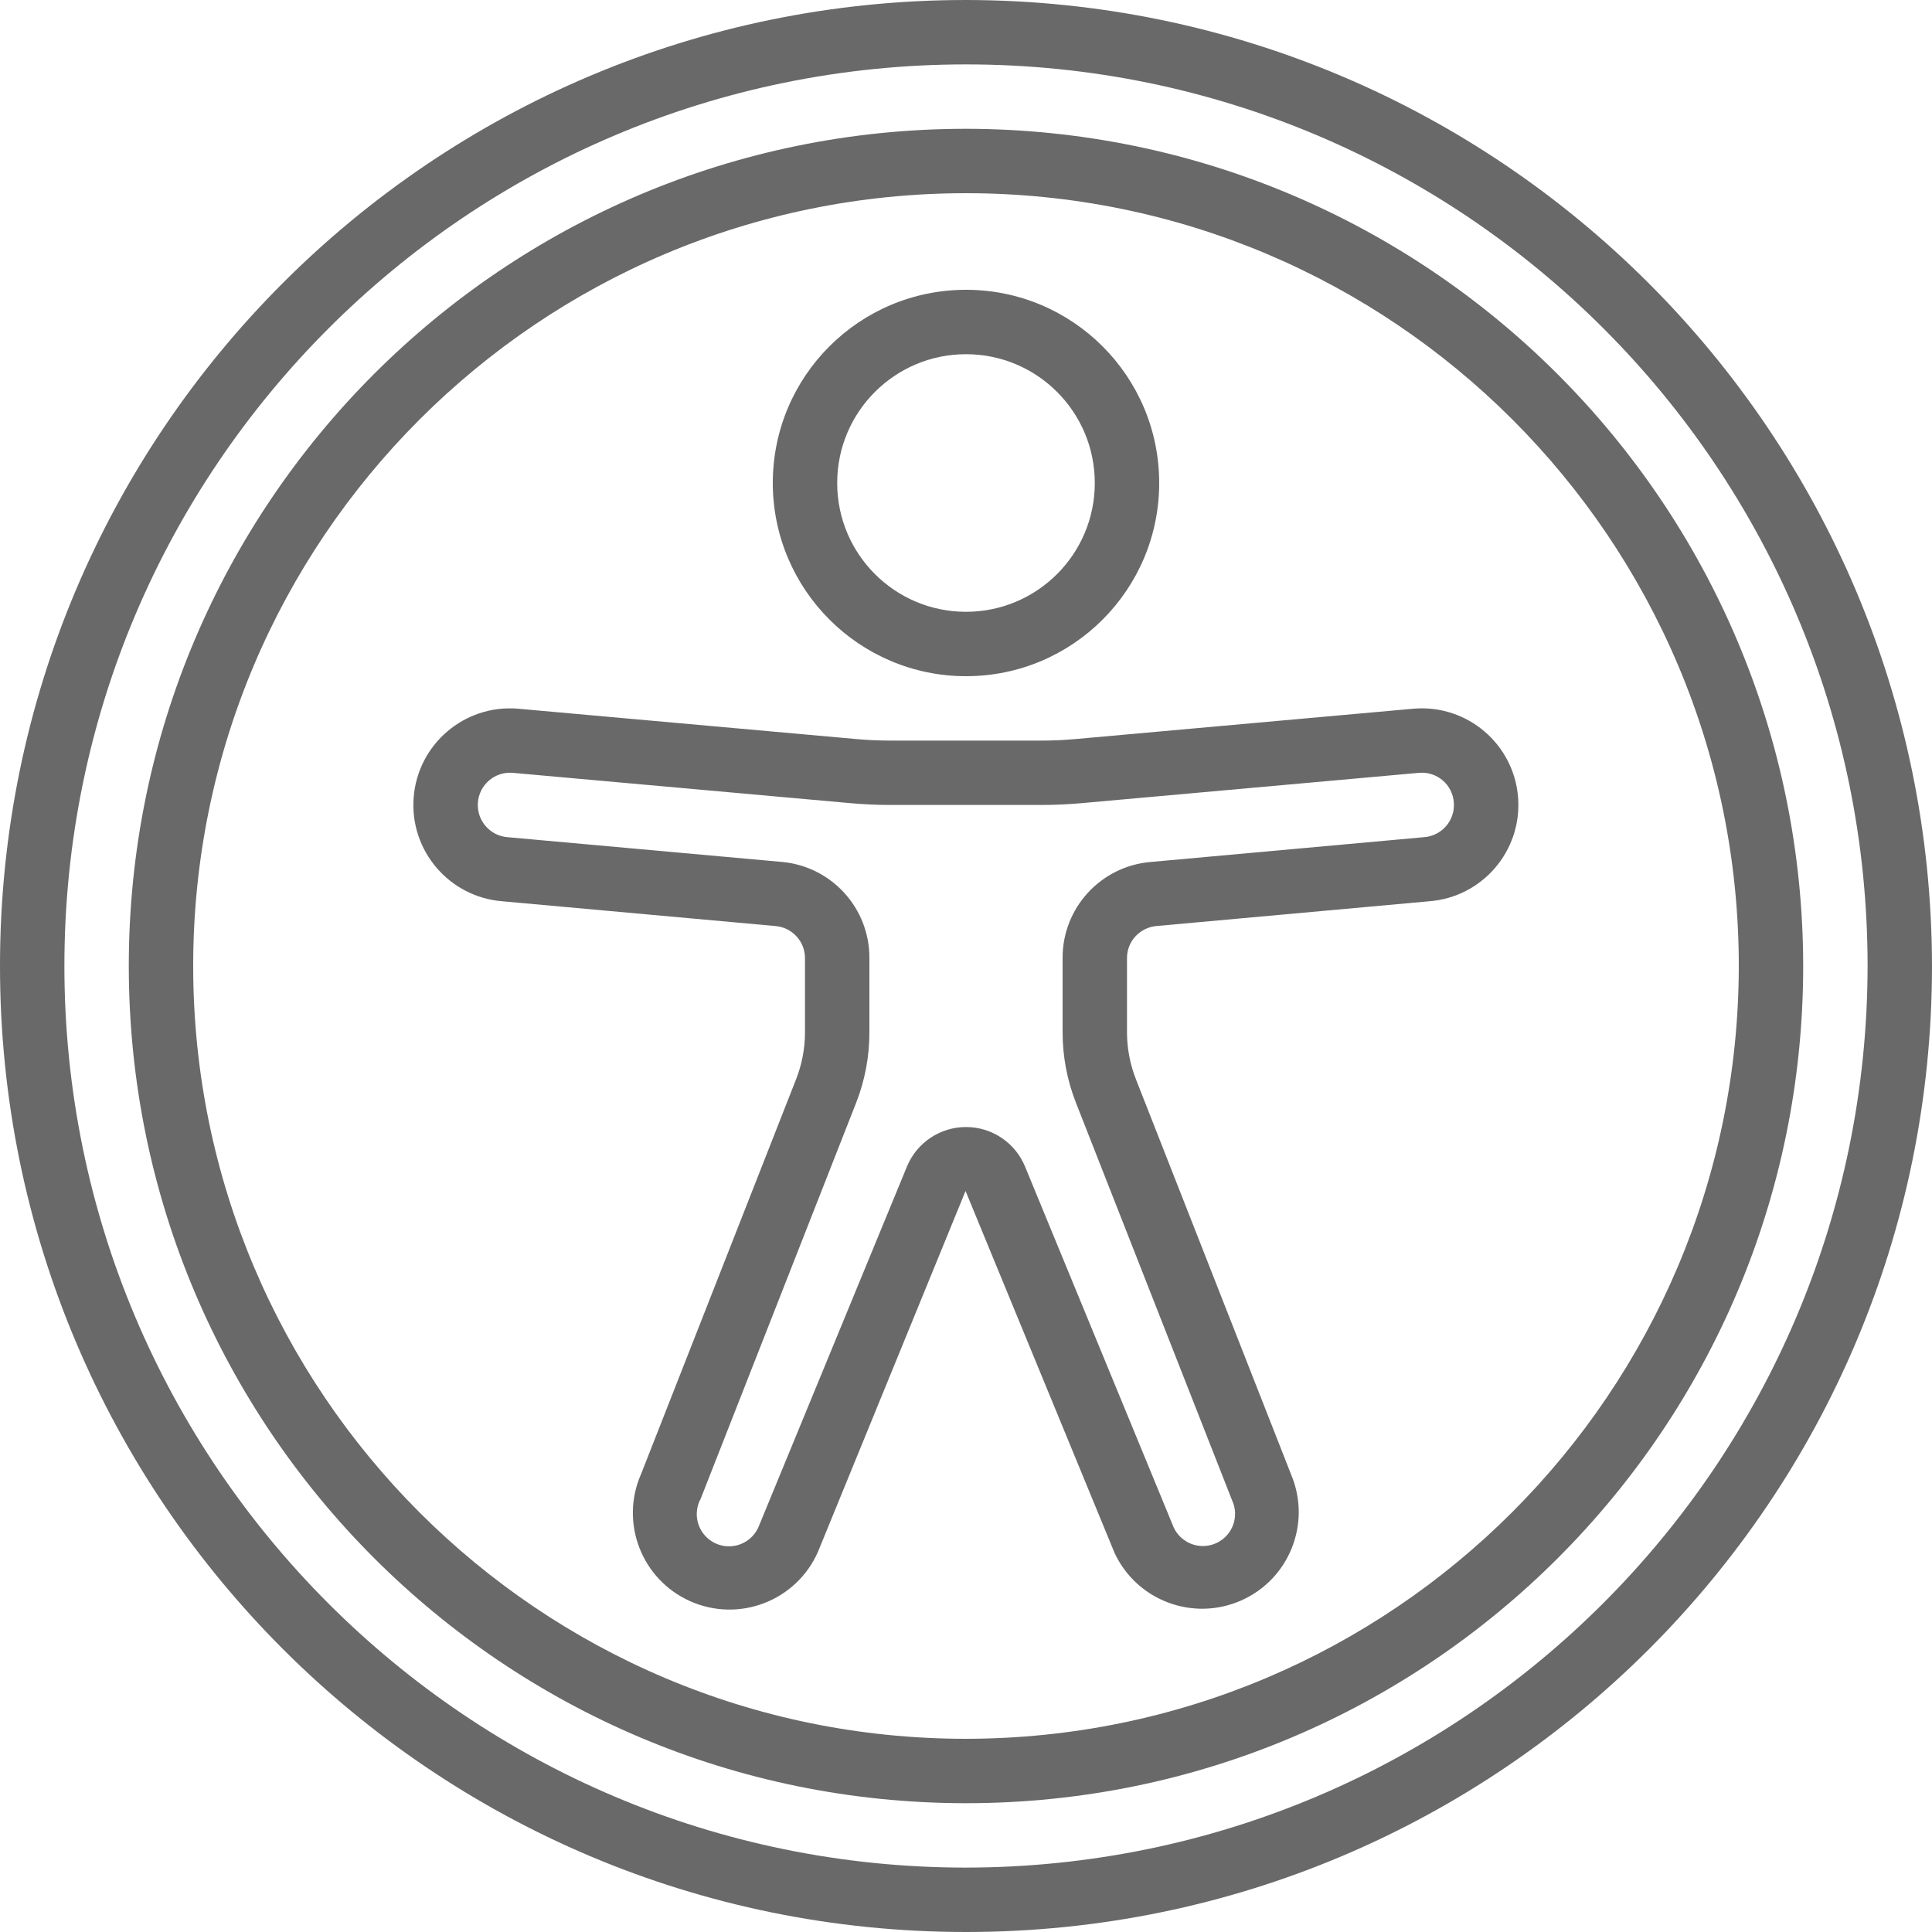
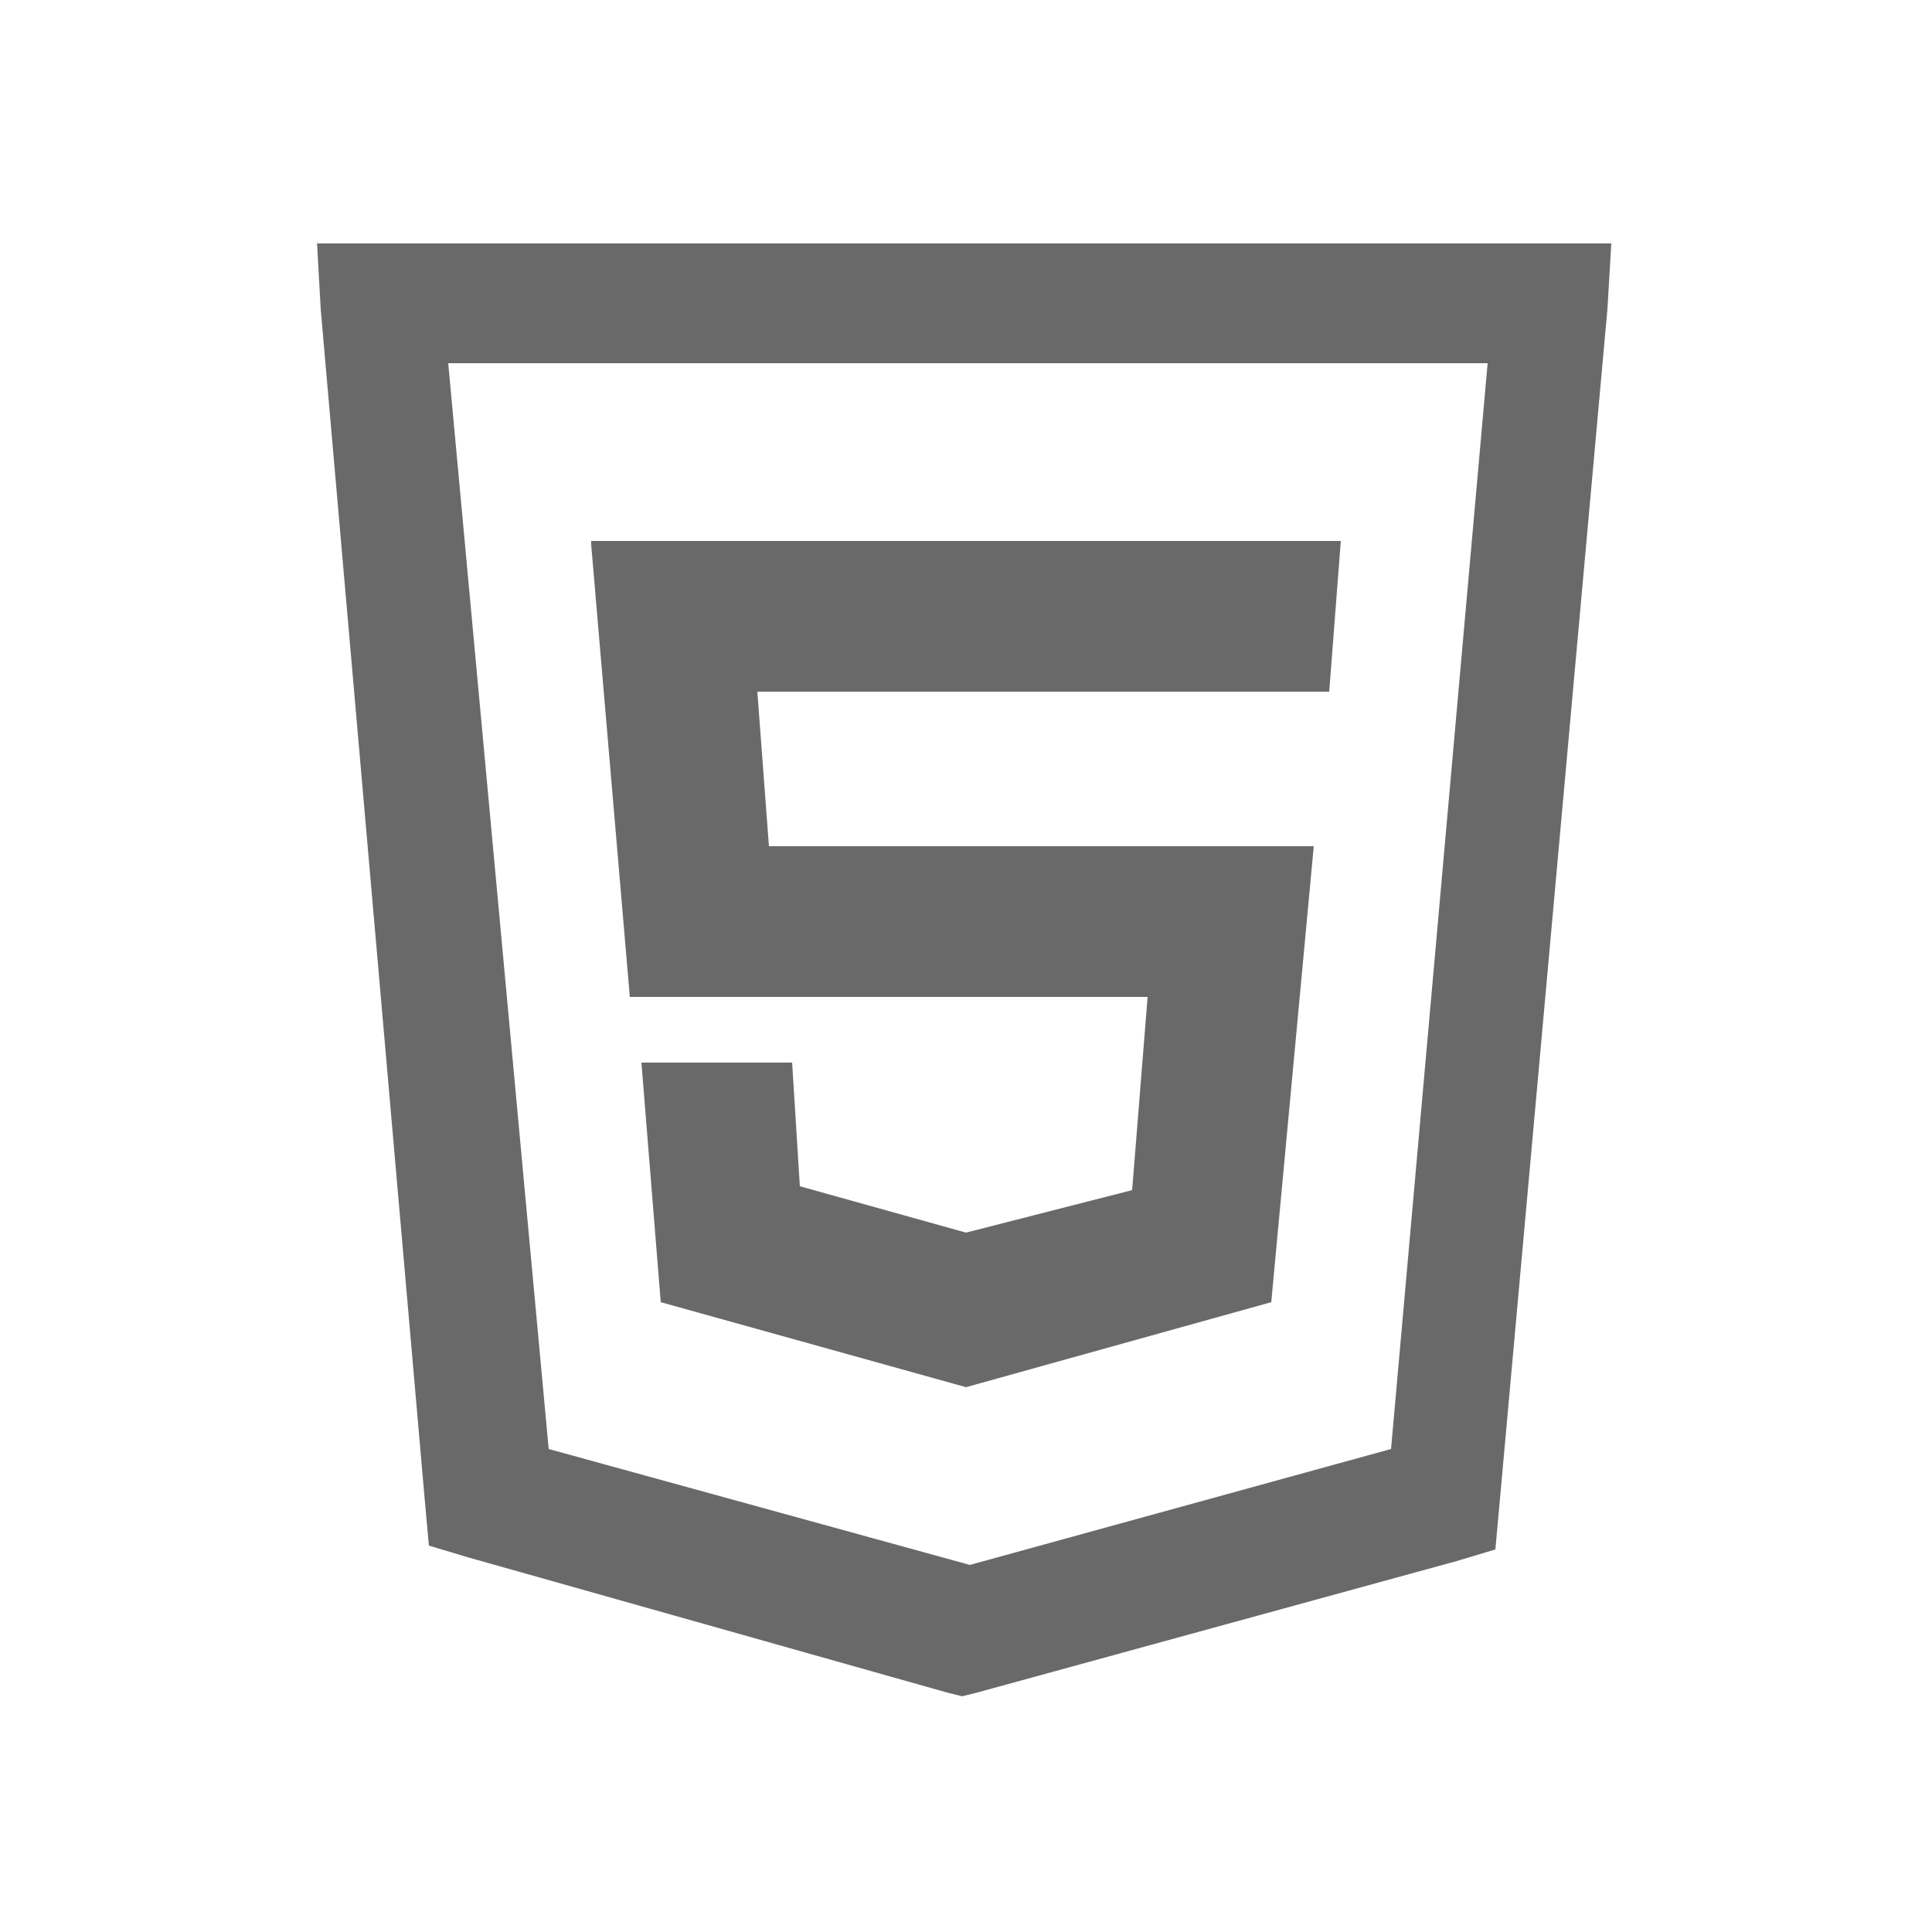
- <svg xmlns="http://www.w3.org/2000/svg" viewBox="387.79 220 60 60">
-   <path d="M30,0 C13.431,-1.01453063e-15 2.02906125e-15,13.431 0,30 C-2.02906125e-15,46.569 13.431,60 30,60 C46.569,60 60,46.569 60,30 C59.981,13.439 46.561,0.019 30,0 Z M30,58 C14.536,58 2,45.464 2,30 C2,14.536 14.536,2 30,2 C45.464,2 58,14.536 58,30 C57.982,45.457 45.457,57.982 30,58 Z" id="Shape" style="fill: rgb(105, 105, 105);" transform="matrix(1, 0, 0, 1, 387.7898, 220)" />
-   <path d="M30,4 C15.641,4 4,15.641 4,30 C4,44.359 15.641,56 30,56 C44.359,56 56,44.359 56,30 C55.983,15.647 44.353,4.017 30,4 Z M30,54 C16.745,54 6,43.255 6,30 C6,16.745 16.745,6 30,6 C43.255,6 54,16.745 54,30 C53.985,43.248 43.248,53.985 30,54 Z" id="Shape" style="fill: rgb(105, 105, 105);" transform="matrix(1, 0, 0, 1, 387.7898, 220)" />
-   <path d="M30,21 C33.314,21 36,18.314 36,15 C36,11.686 33.314,9 30,9 C26.686,9 24,11.686 24,15 C24.003,18.312 26.688,20.997 30,21 Z M30,11 C32.209,11 34,12.791 34,15 C34,17.209 32.209,19 30,19 C27.791,19 26,17.209 26,15 C26,12.791 27.791,11 30,11 Z" id="Shape" style="fill: rgb(105, 105, 105);" transform="matrix(1, 0, 0, 1, 387.7898, 220)" />
-   <path d="M43.927,22.008 L43.911,22.008 L33.411,22.951 C33.053,22.984 32.695,23 32.336,23 L27.664,23 C27.306,23 26.948,22.984 26.591,22.952 L16.073,22.008 C14.421,21.878 12.977,23.112 12.847,24.764 C12.717,26.416 13.951,27.86 15.603,27.99 L24.09,28.76 C24.605,28.807 25,29.238 25,29.755 L25,32.055 C25,32.555 24.907,33.051 24.724,33.516 L19.912,45.771 C19.241,47.286 19.926,49.059 21.442,49.73 C22.957,50.4 24.729,49.715 25.4,48.2 L29.986,36.987 L34.615,48.23 C35.305,49.707 37.049,50.363 38.542,49.706 C40.034,49.049 40.729,47.32 40.105,45.813 L35.276,33.513 C35.094,33.048 35,32.553 35,32.054 L35,29.754 C35,29.237 35.395,28.806 35.91,28.759 L44.383,27.99 C46.035,27.864 47.272,26.423 47.146,24.77 C47.021,23.118 45.579,21.881 43.927,22.007 L43.927,22.008 Z M44.216,26 L35.729,26.77 C34.181,26.903 32.994,28.201 33,29.755 L33,32.055 C33,32.806 33.14,33.549 33.415,34.248 L38.261,46.587 C38.497,47.087 38.283,47.682 37.783,47.918 C37.283,48.154 36.688,47.94 36.452,47.44 L31.833,36.227 C31.527,35.485 30.803,35.001 30,35.001 C29.197,35.001 28.473,35.485 28.167,36.227 L23.561,47.41 C23.418,47.75 23.099,47.984 22.731,48.018 C22.363,48.052 22.007,47.88 21.804,47.572 C21.601,47.263 21.584,46.868 21.761,46.544 L26.59,34.244 C26.863,33.546 27.002,32.803 27,32.054 L27,29.754 C27.007,28.2 25.82,26.9 24.271,26.767 L15.77,26 C15.218,25.961 14.802,25.482 14.841,24.93 C14.879,24.377 15.359,23.961 15.911,24 L26.411,24.943 C26.827,24.98 27.244,24.999 27.662,24.999 L32.334,24.999 C32.752,24.999 33.169,24.98 33.585,24.943 L44.08,24 C44.344,23.979 44.606,24.065 44.807,24.238 C45.008,24.41 45.131,24.657 45.15,24.921 C45.172,25.189 45.085,25.454 44.909,25.656 C44.734,25.859 44.484,25.983 44.216,26 Z" id="Shape" style="fill: rgb(105, 105, 105);" transform="matrix(1, 0, 0, 1, 387.7898, 220)" />
+ <svg xmlns="http://www.w3.org/2000/svg" version="1.1" id="Layer_1" x="0px" y="0px" viewBox="0 0 50 50" style="enable-background:new 0 0 50 50;" xml:space="preserve">
+   <style type="text/css">
+ 	.st0{fill:#696969;}
+ </style>
+   <path class="st0" d="M8.2,6.2L8.3,8L11,38.9l0.1,1.1l1,0.3l12.4,3.5l0.4,0.1l0.4-0.1l12.4-3.4l1-0.3l0.1-1.1l2.8-31l0.1-1.7h-1.7  l-30.3,0H8.2z M11.6,9.4l26.9,0l-2.5,28.1l-10.9,3l-10.9-3L11.6,9.4z M15.3,14.1l1,11.7h13.4l-0.4,5L25,31.9h0l-4.3-1.2l-0.2-3.2  h-3.9l0.5,6.2l7.9,2.2h0l7.9-2.2L34,21.9H19.9l-0.3-4h14.8l0.3-3.9H15.3z" />
</svg>
